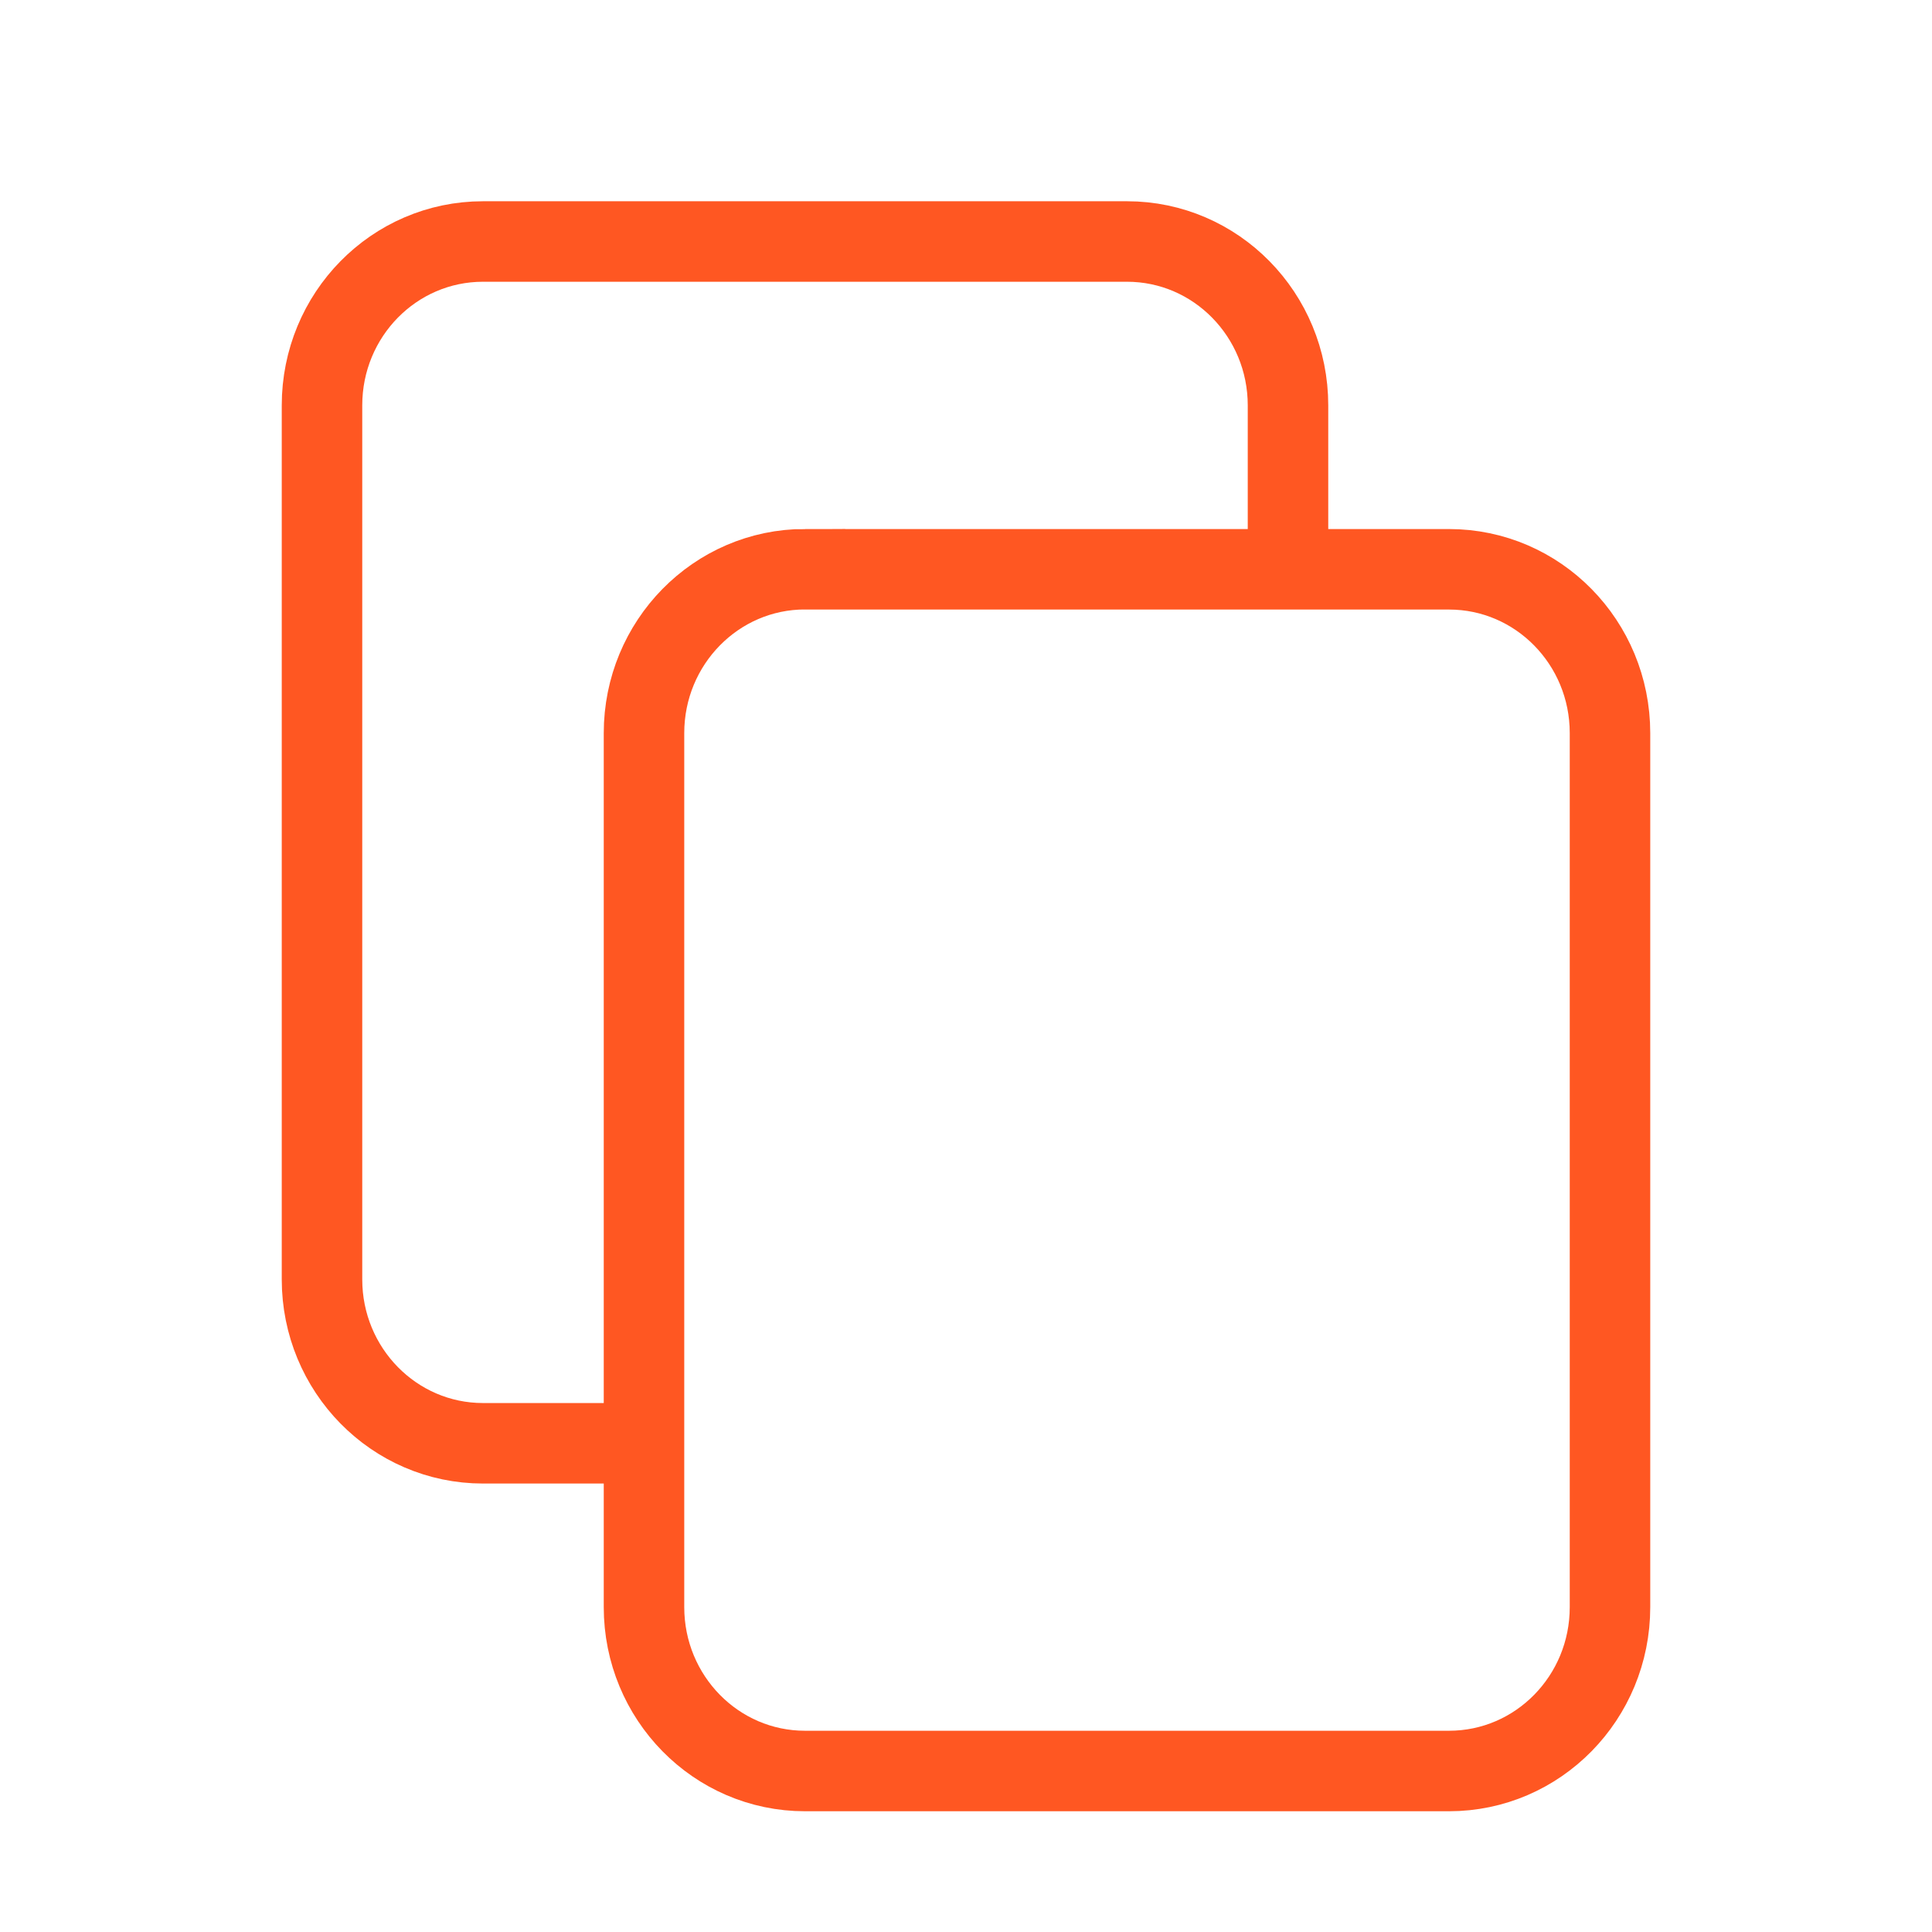
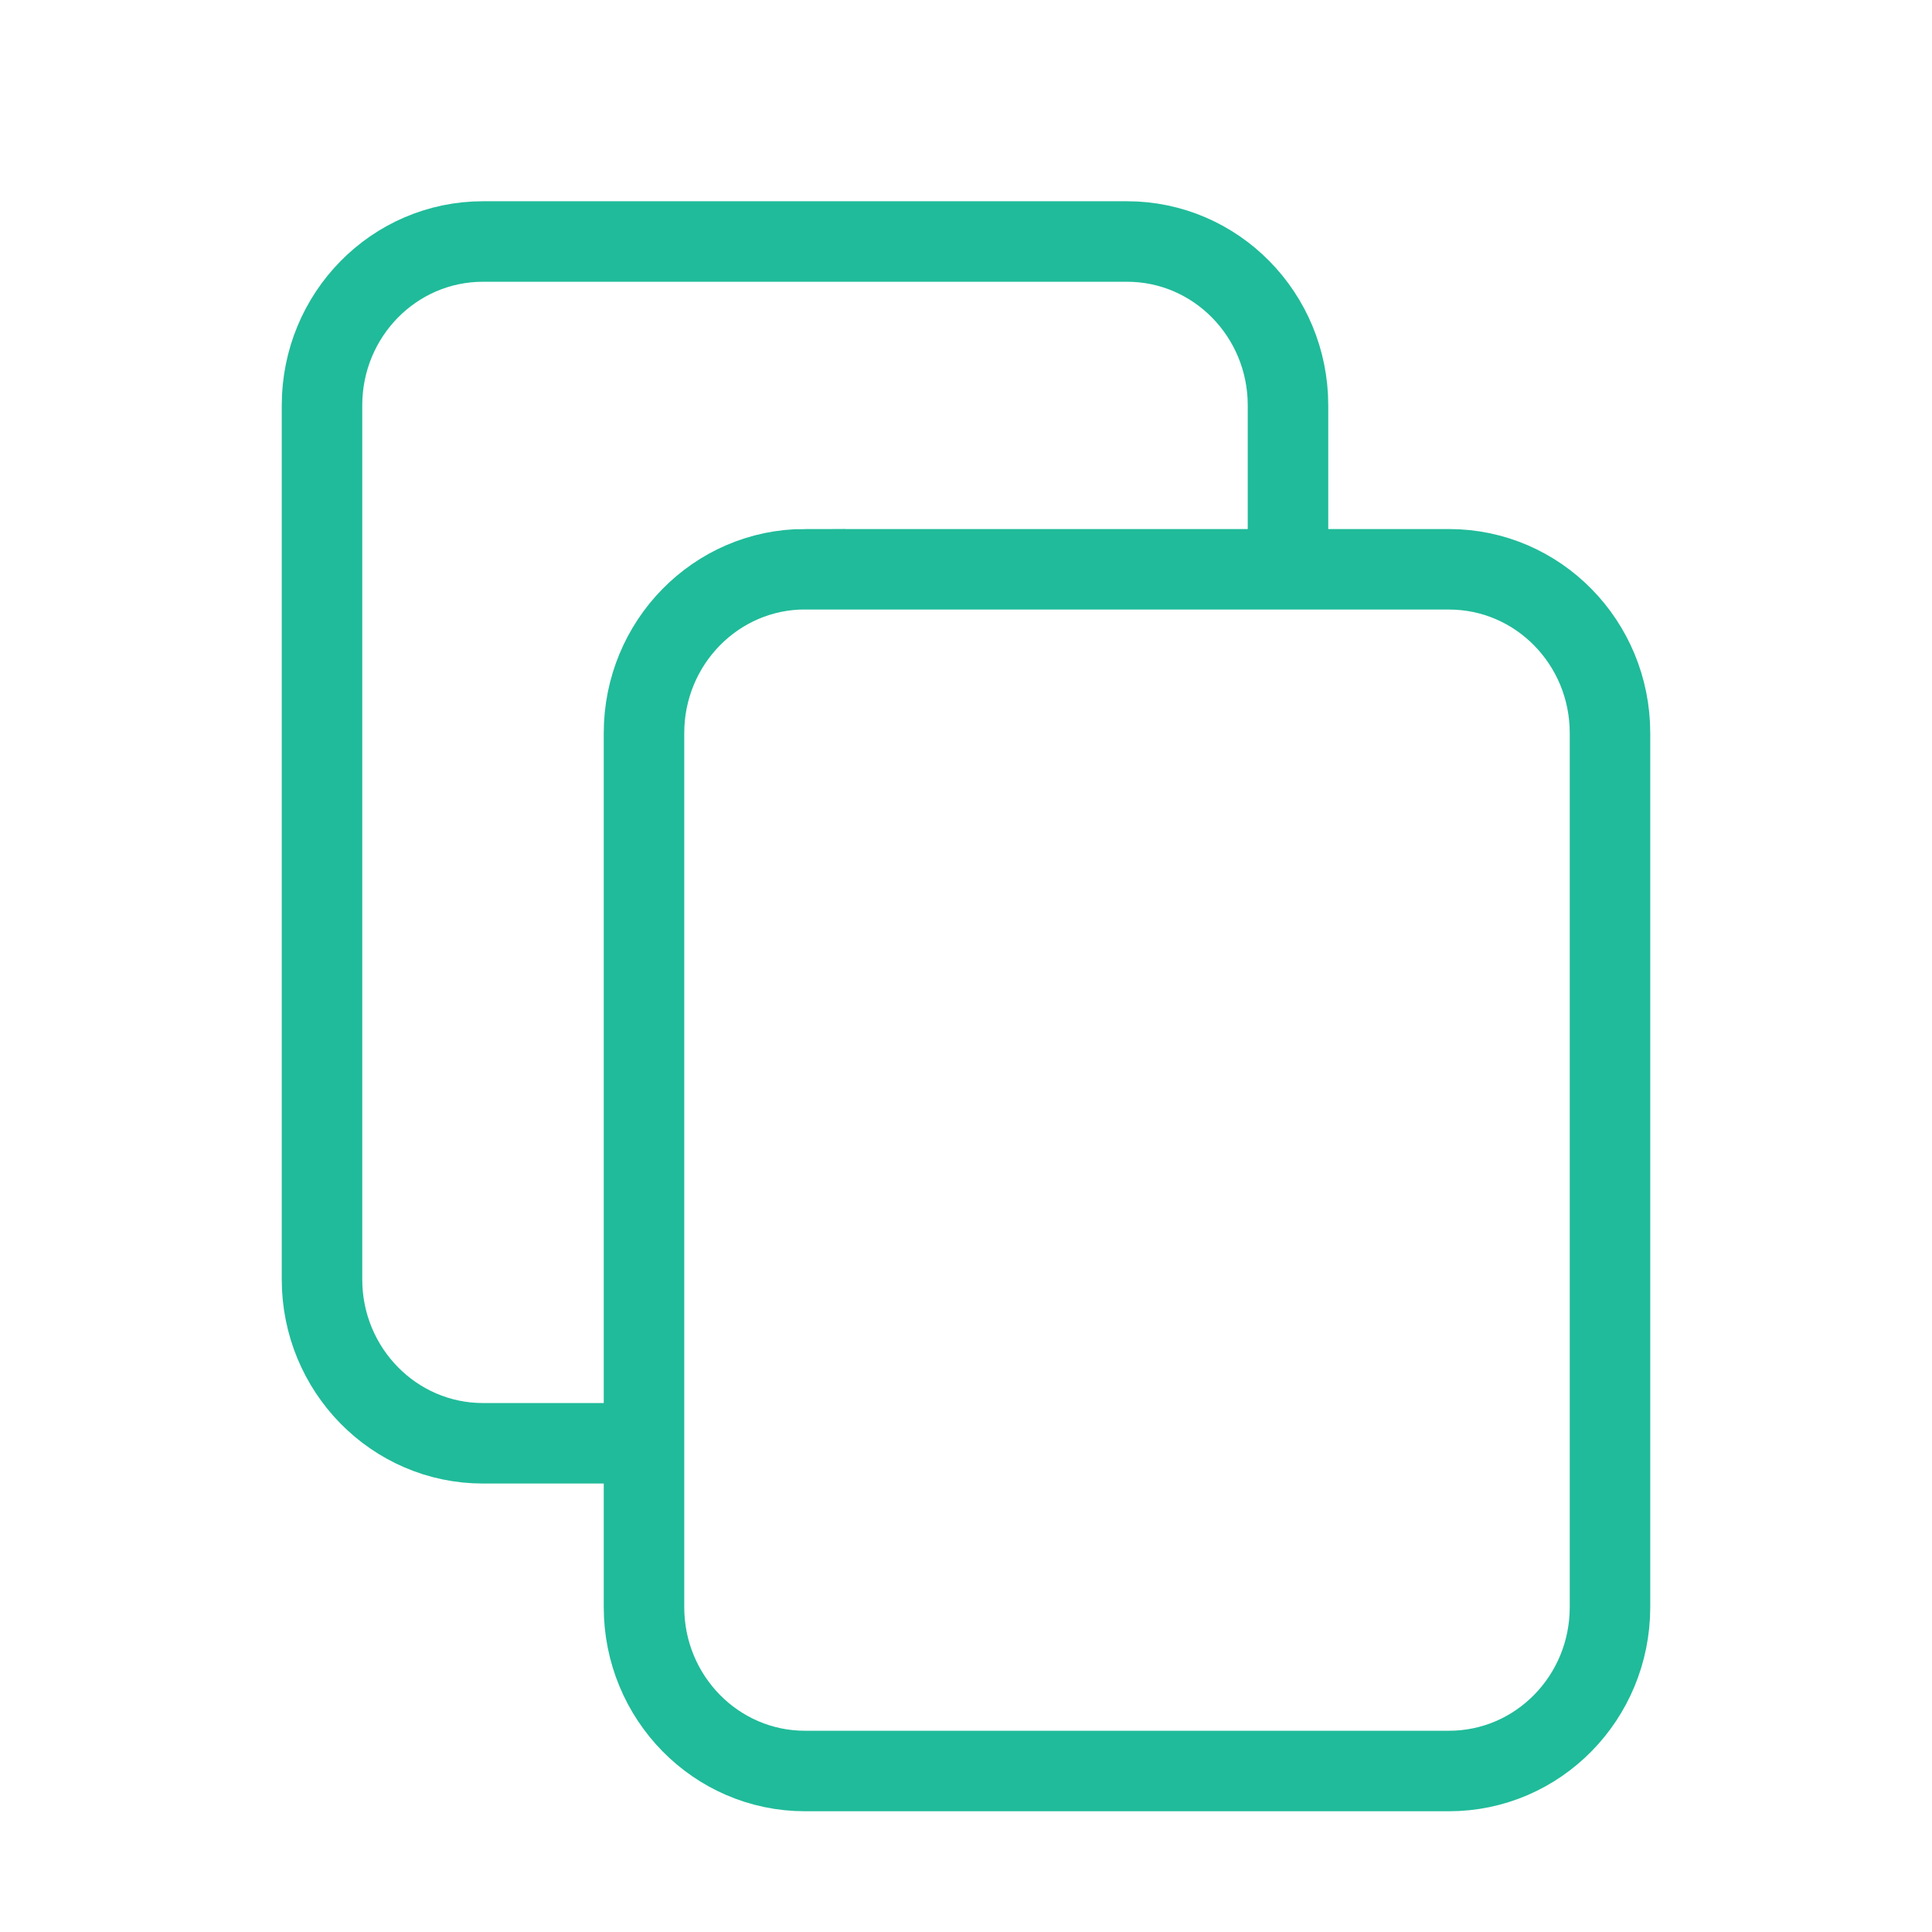
- <svg xmlns="http://www.w3.org/2000/svg" fill="none" shapeRendering="geometricPrecision" stroke="#FF5722" strokeLinecap="round" strokeLinejoin="round" strokeWidth="1.5" viewBox="0 0 24 24" width="14" height="14" version="1.1" id="svg4">
+ <svg xmlns="http://www.w3.org/2000/svg" fill="none" shapeRendering="geometricPrecision" stroke="#20BB9A" strokeLinecap="round" strokeLinejoin="round" strokeWidth="1.5" viewBox="0 0 24 24" width="14" height="14" version="1.1" id="svg4">
  <defs id="defs8" />
  <path d="M8 17.929H6c-1.105 0-2-.912-2-2.036V5.036C4 3.91 4.895 3 6 3h8c1.105 0 2 .911 2 2.036v1.866m-6 .17h8c1.105 0 2 .91 2 2.035v10.857C20 21.09 19.105 22 18 22h-8c-1.105 0-2-.911-2-2.036V9.107c0-1.124.895-2.036 2-2.036z" id="path2" />
</svg>
